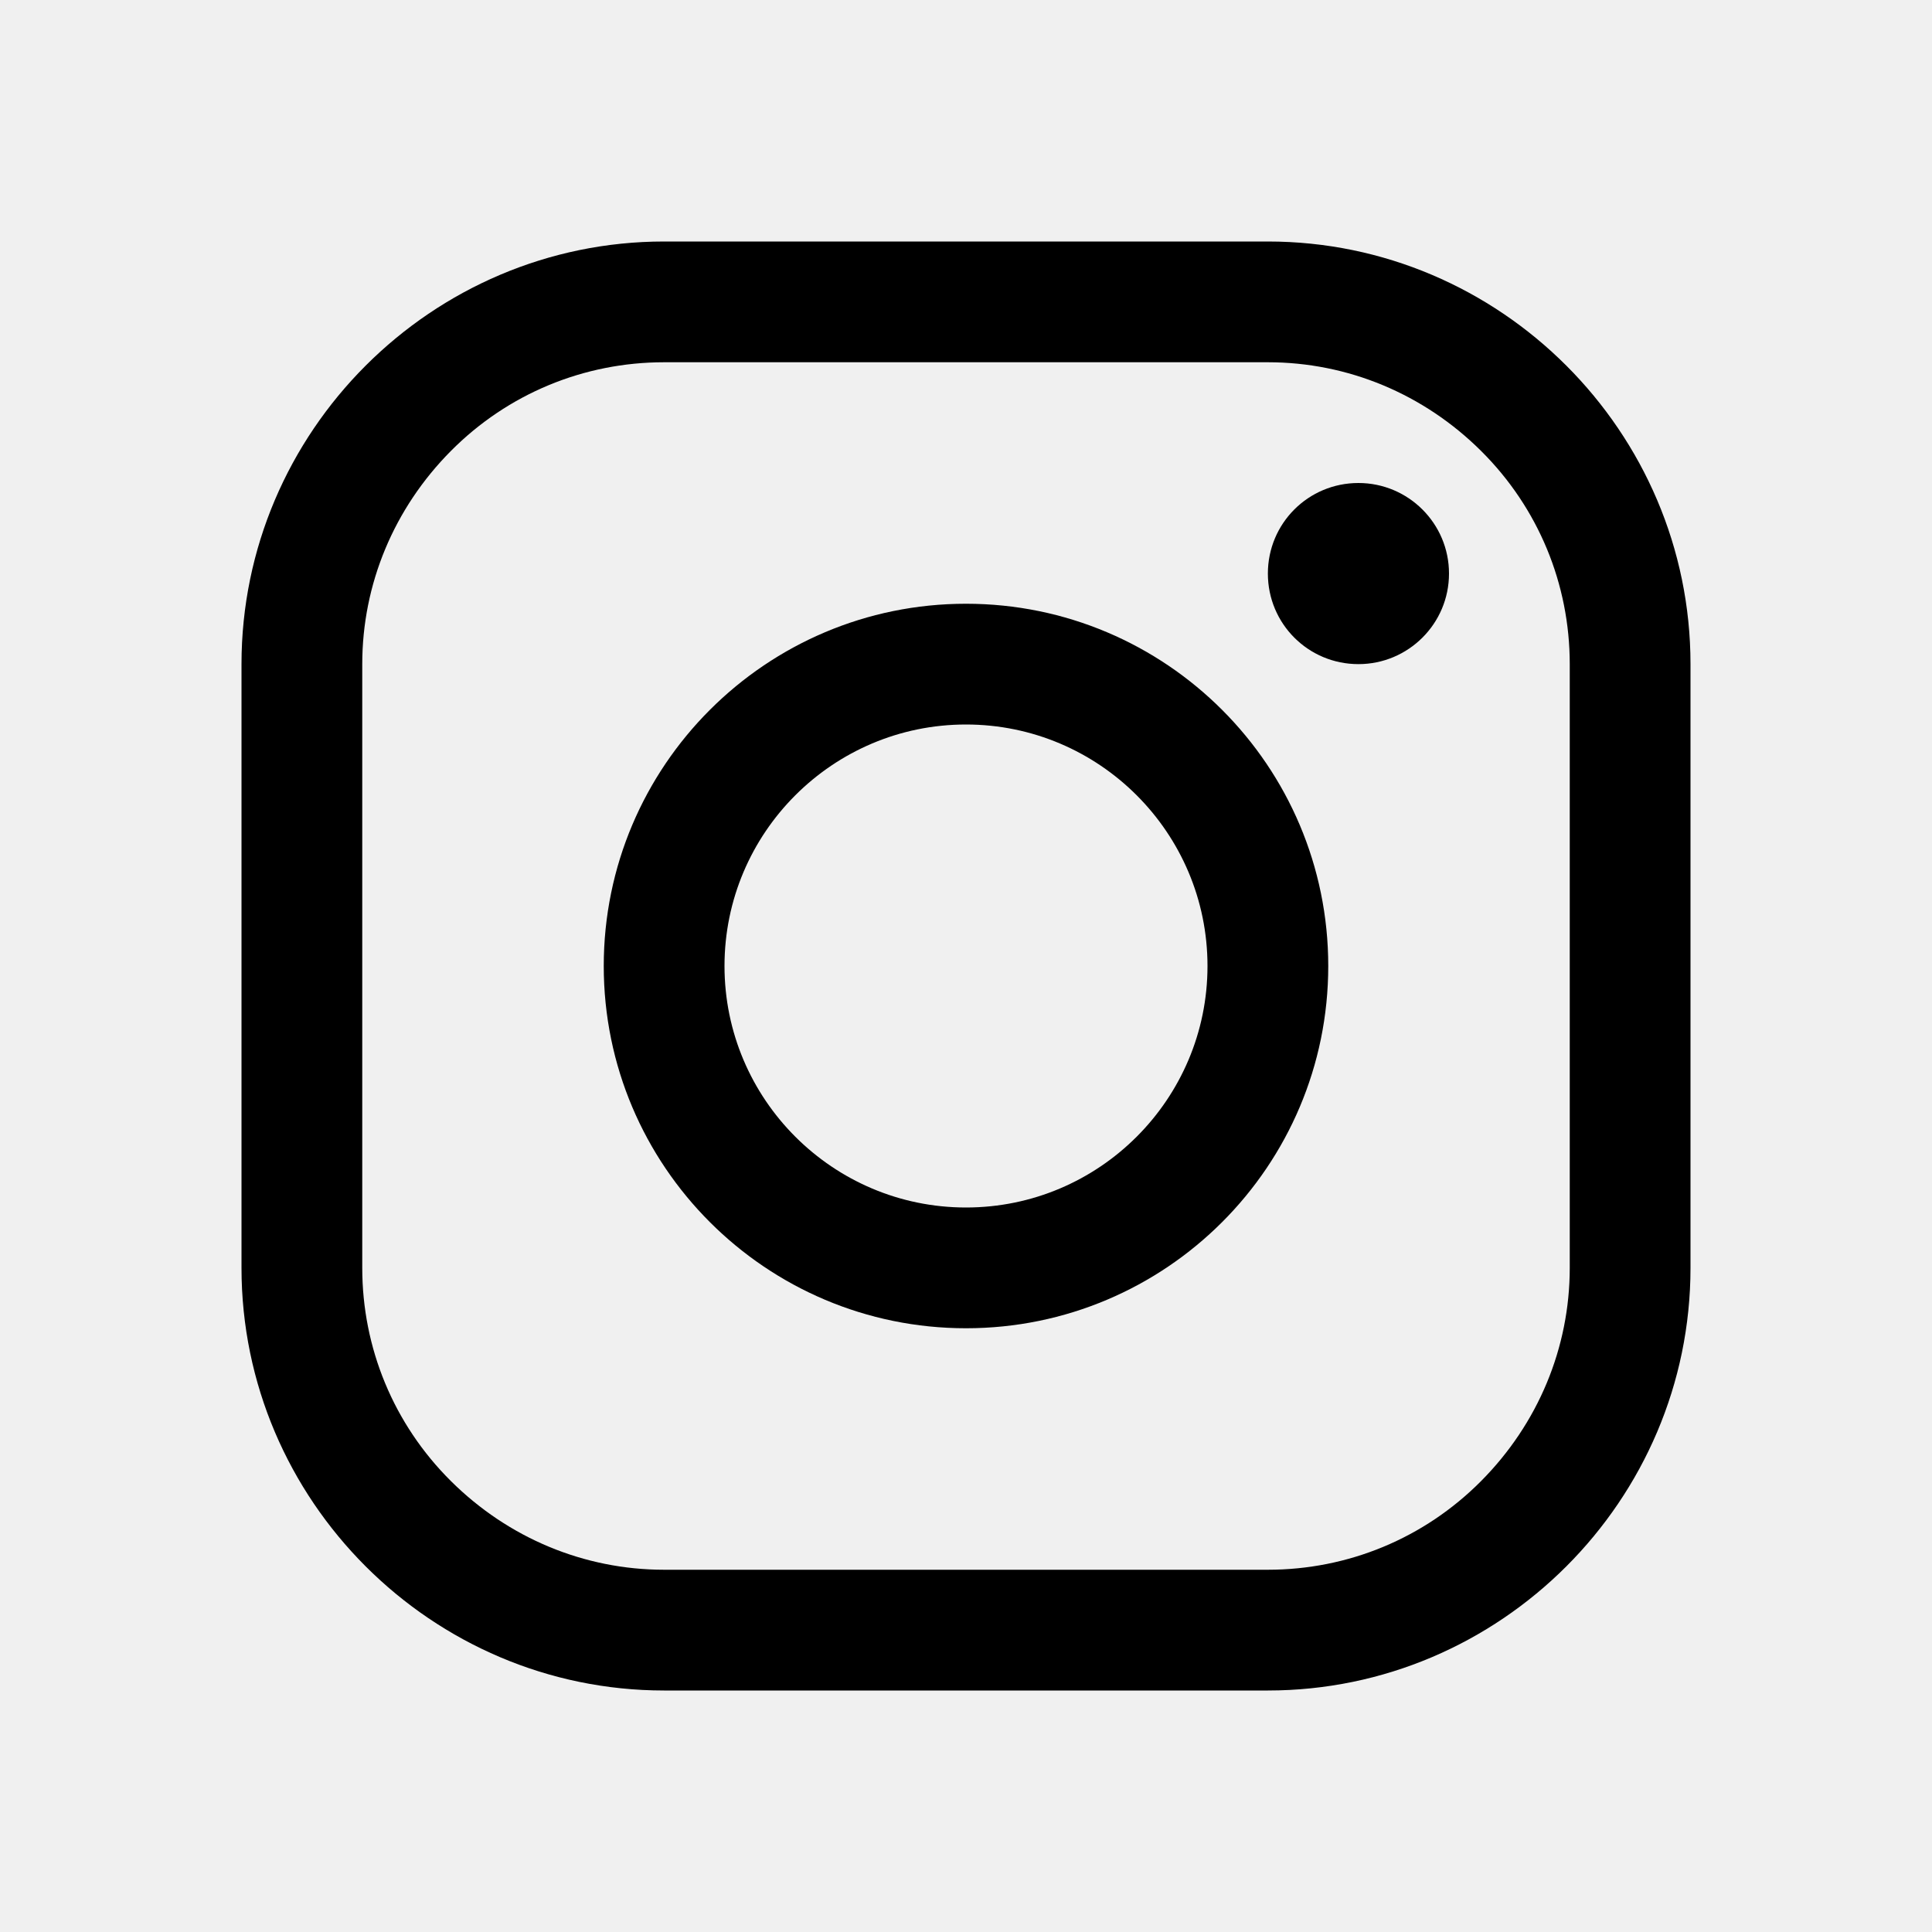
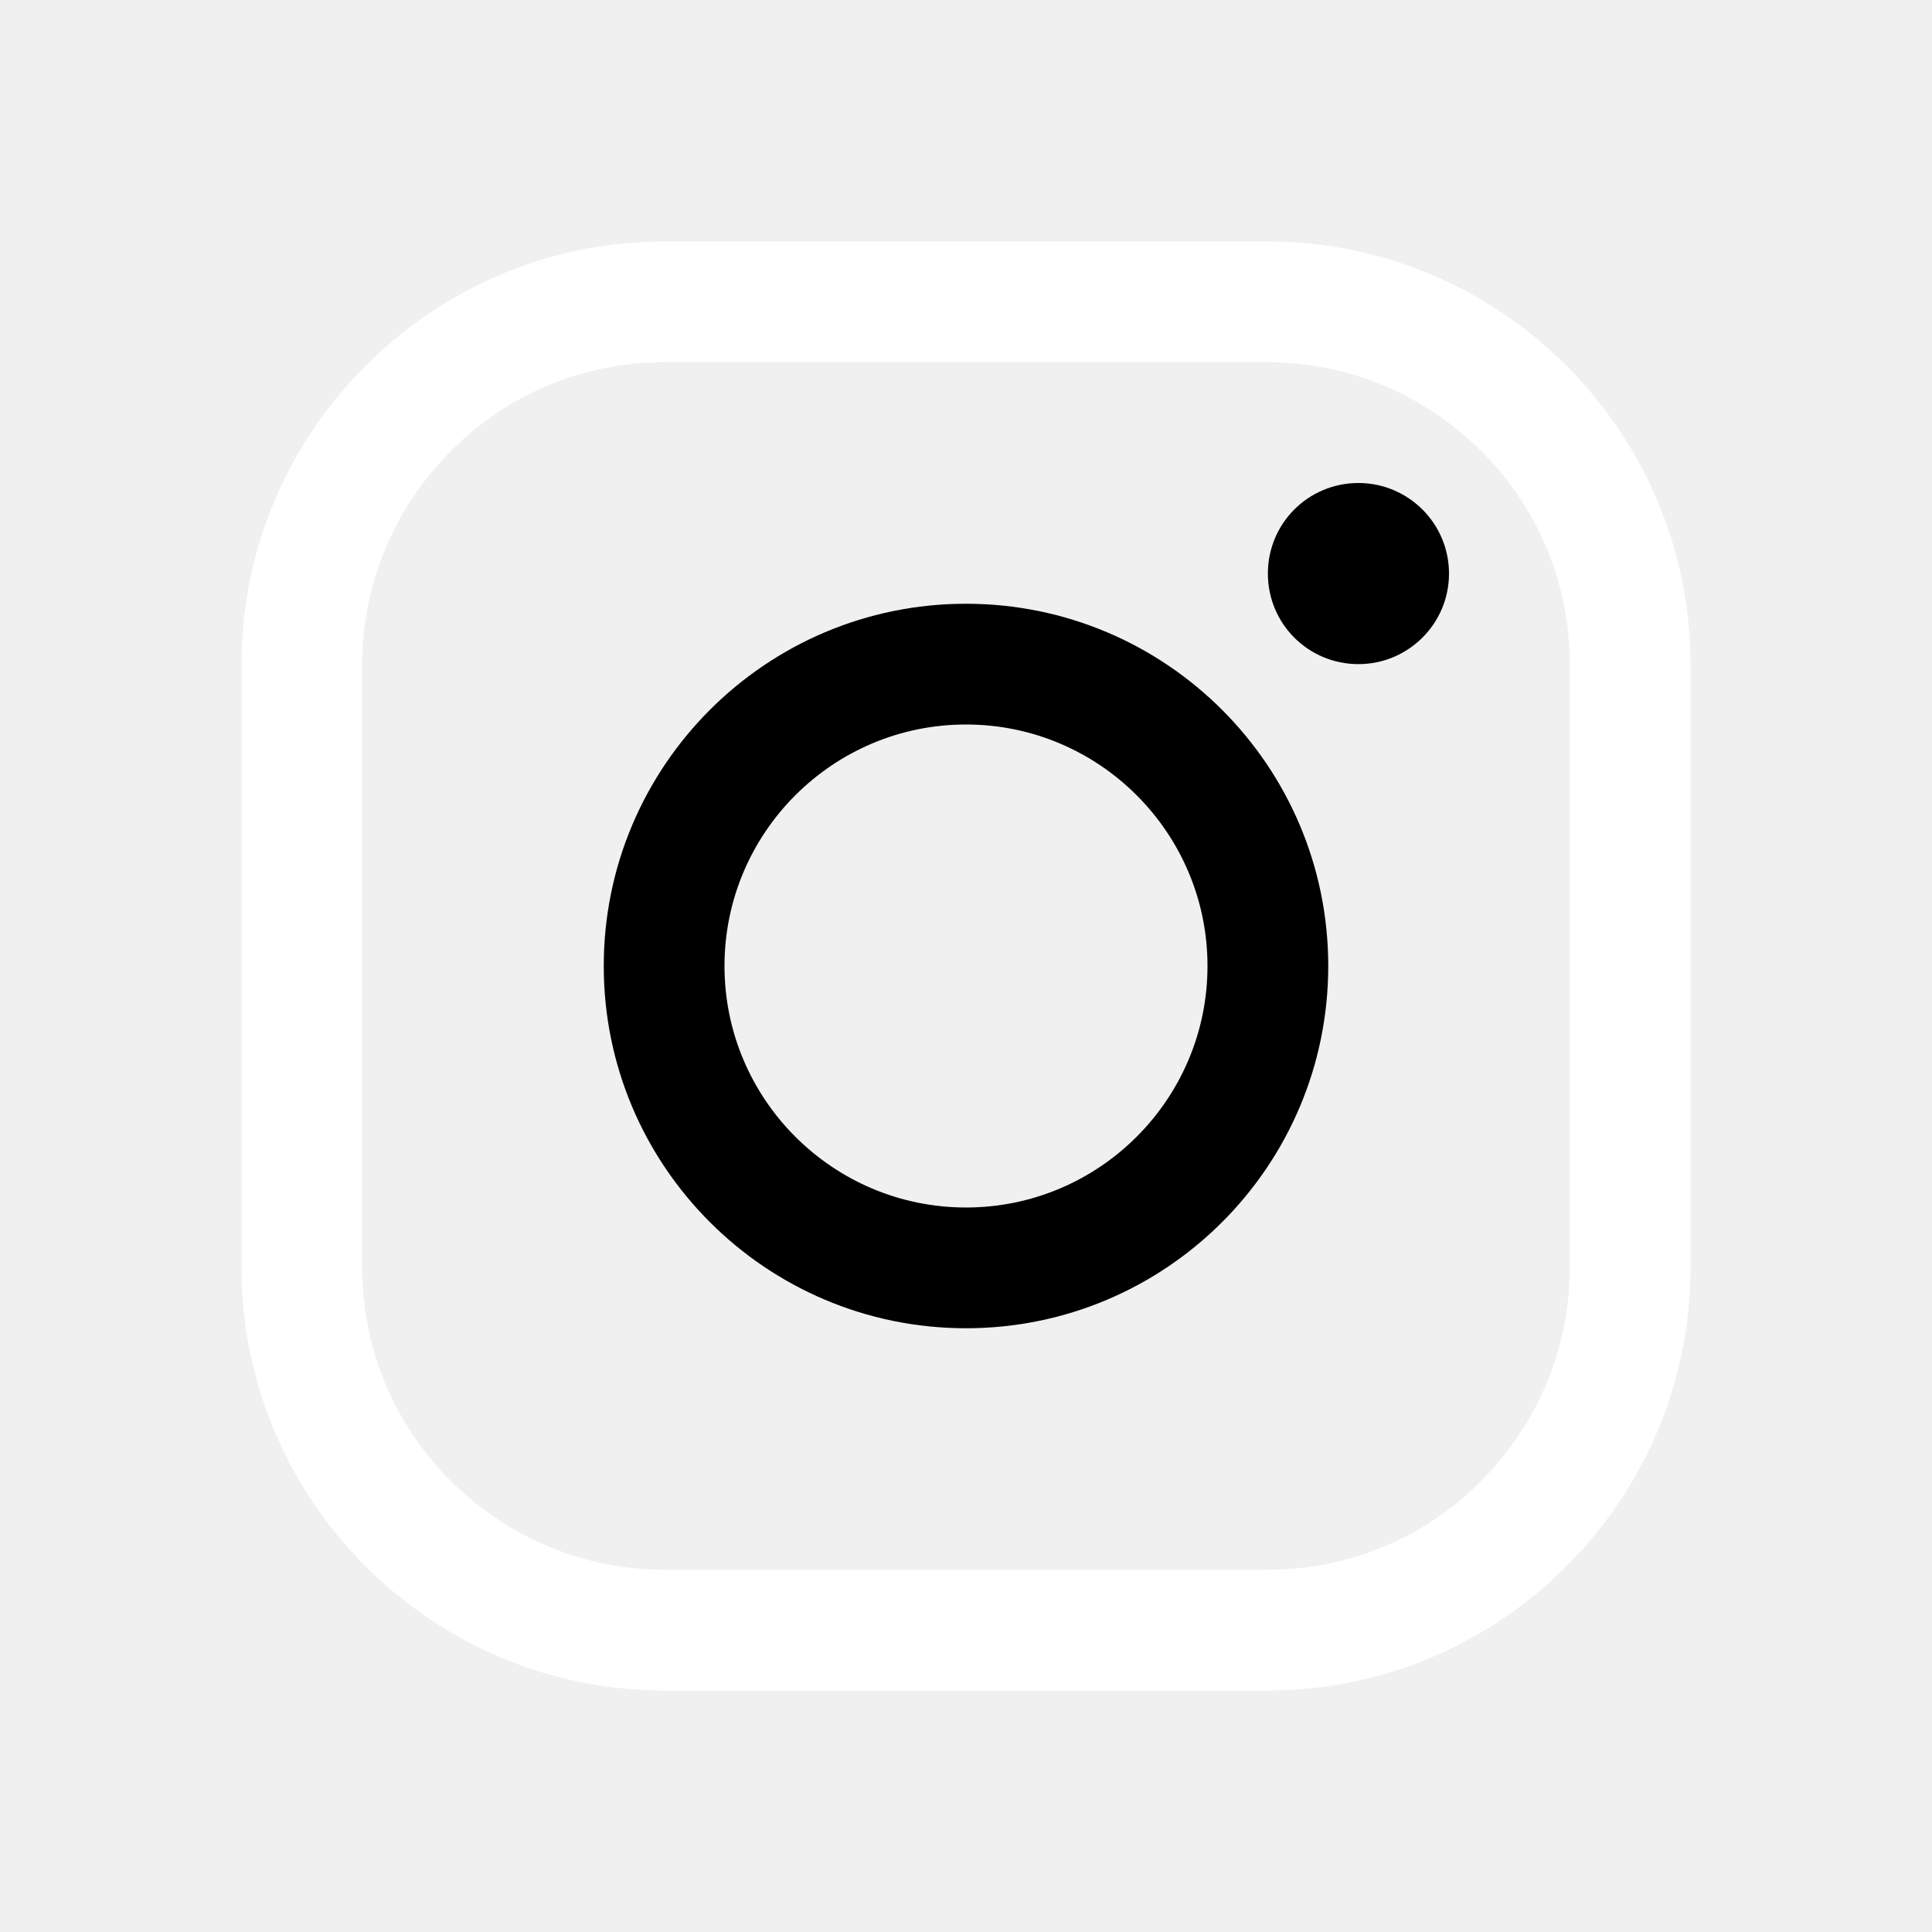
<svg xmlns="http://www.w3.org/2000/svg" viewBox="0 0 512 512">
-   <path d="M336 96c21.2 0 41.3 8.4 56.5 23.5S416 154.8 416 176v160c0 21.2-8.4 41.3-23.5 56.5S357.2 416 336 416H176c-21.2 0-41.3-8.4-56.5-23.5S96 357.2 96 336V176c0-21.2 8.4-41.3 23.5-56.5S154.8 96 176 96h160m0-32H176c-61.6 0-112 50.4-112 112v160c0 61.6 50.4 112 112 112h160c61.6 0 112-50.4 112-112V176c0-61.6-50.4-112-112-112z" />
+   <path style="fill:#FFFFFF;" d="M336 96c21.2 0 41.3 8.4 56.5 23.5S416 154.8 416 176v160c0 21.2-8.4 41.3-23.5 56.5S357.2 416 336 416H176c-21.2 0-41.3-8.4-56.5-23.5S96 357.2 96 336V176c0-21.2 8.4-41.3 23.5-56.5S154.8 96 176 96h160m0-32H176c-61.6 0-112 50.4-112 112v160c0 61.6 50.4 112 112 112h160c61.6 0 112-50.4 112-112V176c0-61.6-50.4-112-112-112z" />
  <path d="M360 176c-13.3 0-24-10.7-24-24s10.7-24 24-24c13.2 0 24 10.7 24 24s-10.8 24-24 24zM256 192c35.3 0 64 28.7 64 64s-28.7 64-64 64-64-28.7-64-64 28.7-64 64-64m0-32c-53 0-96 43-96 96s43 96 96 96 96-43 96-96-43-96-96-96z" />
</svg>
